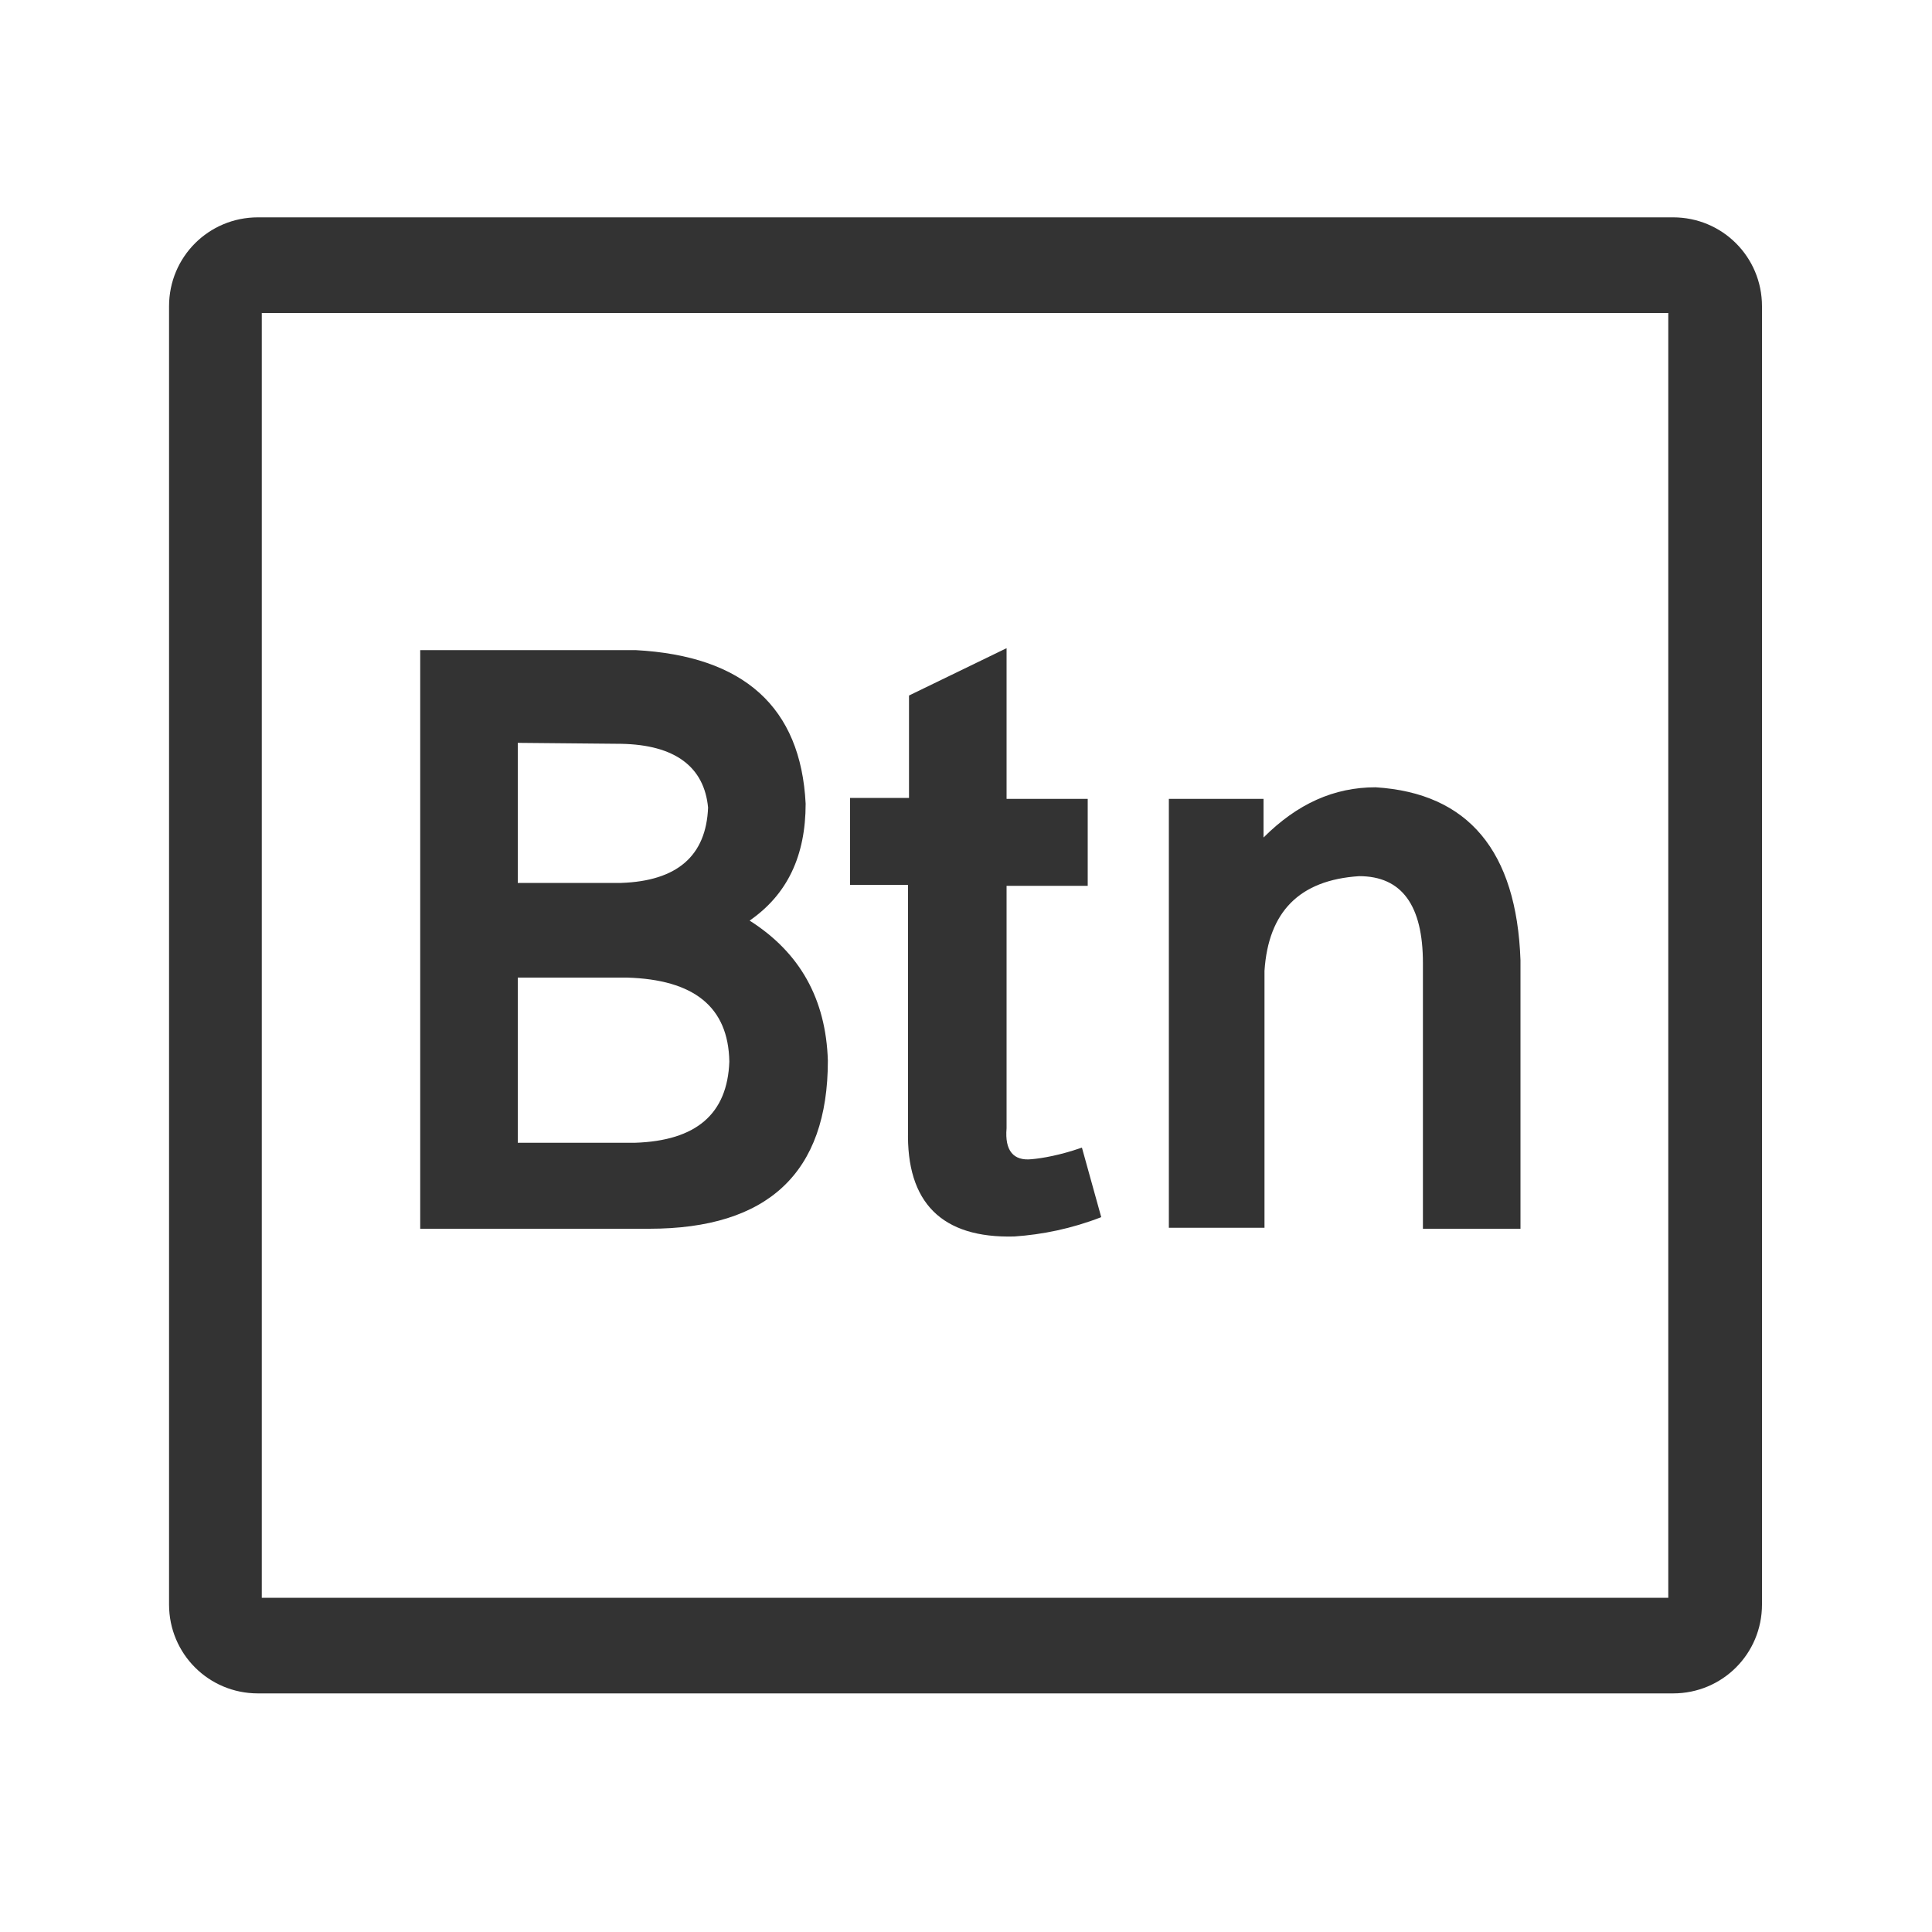
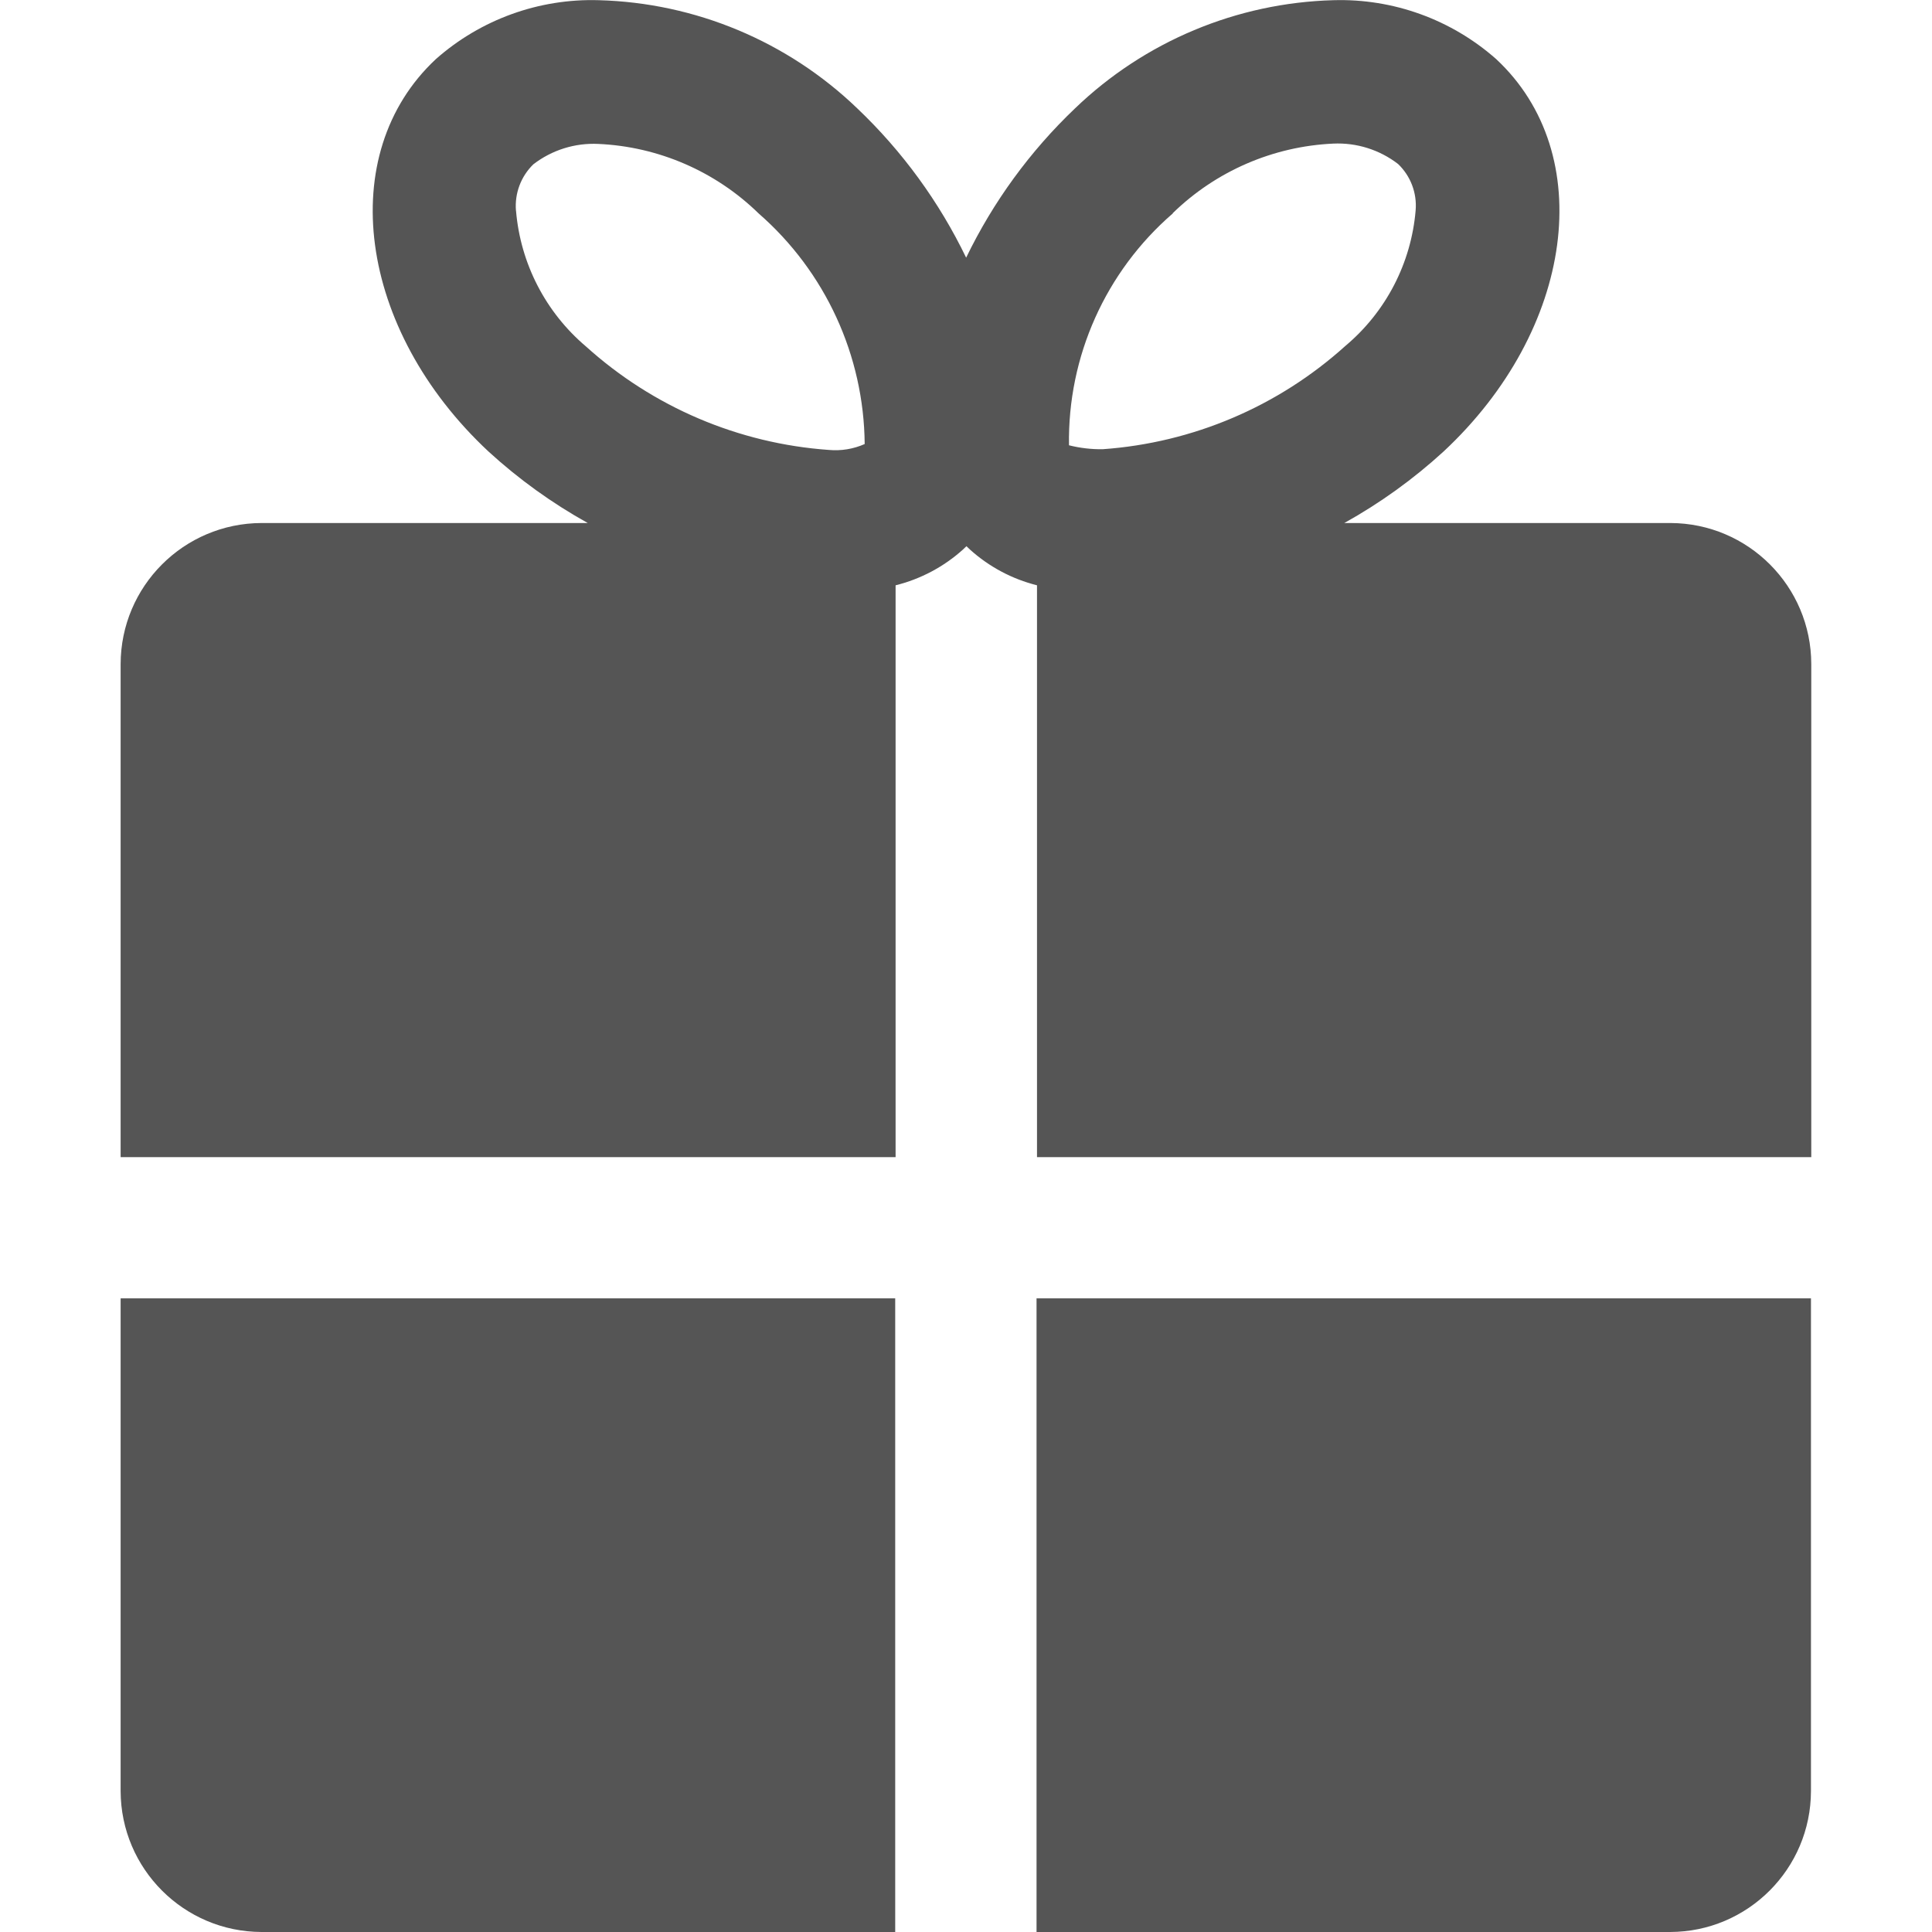
- <svg xmlns="http://www.w3.org/2000/svg" t="1684830107458" class="icon" viewBox="0 0 1024 1024" version="1.1" p-id="23882" width="128" height="128">
-   <path d="M122.368 165.888h778.24c-9.216 0-16.384-7.168-16.384-16.384v713.728c0-9.216 7.168-16.384 16.384-16.384h-778.24c9.216 0 16.384 7.168 16.384 16.384V150.016c0 8.192-6.656 15.872-16.384 15.872z m-32.768 684.544c0 26.112 20.992 47.104 47.104 47.104h750.08c26.112 0 47.104-20.992 47.104-47.104V162.304c0-26.112-20.992-47.104-47.104-47.104H136.704c-26.112 0-47.104 20.992-47.104 47.104v688.128z" p-id="23883" fill="#333333" />
-   <path d="M344.064 651.264H222.72V344.576h114.176c57.344 3.072 87.552 30.208 90.112 81.408 0 27.648-9.728 48.128-29.696 61.952 26.624 16.896 40.448 41.472 41.472 74.24 0 59.392-31.744 89.088-94.72 89.088zM274.432 393.728v74.24h54.784c29.696-1.024 45.056-14.336 46.08-39.936-2.048-21.504-17.408-33.28-46.08-33.792l-54.784-0.512z m57.856 124.416H274.432v87.552h61.952c32.768-1.024 49.152-15.36 50.176-43.008-0.512-29.184-18.944-43.52-54.272-44.544zM573.44 608.256l10.24 36.864c-15.872 6.144-31.232 9.216-46.08 10.24-38.4 1.024-57.344-17.92-56.32-56.32V468.992h-30.72v-46.08h31.232V368.64l51.712-25.088v79.872h43.008v46.08h-43.008v128.512c-1.024 11.776 3.584 17.408 13.312 16.384 5.632-0.512 14.848-2.048 26.624-6.144zM805.888 508.928v142.336h-51.712V510.464c0-30.72-11.264-46.08-33.792-46.08-31.744 2.048-48.128 18.944-50.176 50.176v136.192H619.52V423.424h50.176v20.48c17.92-17.92 37.376-26.624 59.392-26.624 49.152 3.072 74.752 33.792 76.8 91.648z" p-id="23884" fill="#333333" />
+ <svg xmlns="http://www.w3.org/2000/svg" t="1701173142651" class="icon" viewBox="0 0 1024 1024" version="1.1" p-id="14038" width="200" height="200">
+   <path d="M885.43 277.21h-172.916a278.254 278.254 0 0 0 52.587-37.884c69.297-64.587 81.912-157.721 27.891-208.015a124.711 124.711 0 0 0-86.294-31.208 205.64 205.64 0 0 0-136.916 57.338 274.159 274.159 0 0 0-57.707 79.127 272.807 272.807 0 0 0-57.707-79.127 205.681 205.681 0 0 0-136.998-57.338A124.711 124.711 0 0 0 231.036 31.311c-53.898 50.294-41.406 143.346 27.891 208.015a278.254 278.254 0 0 0 52.587 37.884H138.64A74.908 74.908 0 0 0 63.936 351.955v261.34h410.747v-303.074a83.427 83.427 0 0 0 35.673-18.922l1.884-1.802a40.014 40.014 0 0 0 1.884 1.802 83.427 83.427 0 0 0 35.509 18.922v303.074h410.378V351.955a74.867 74.867 0 0 0-74.581-74.745z m-263.838-164.233a130.445 130.445 0 0 1 85.024-36.86 52.26 52.26 0 0 1 34.403 10.812 30.471 30.471 0 0 1 9.297 24.574 105.257 105.257 0 0 1-37.188 71.796 214.609 214.609 0 0 1-128.724 54.799 69.625 69.625 0 0 1-17.816-2.089 159.073 159.073 0 0 1 55.004-122.868z m-348.125-1.311a30.758 30.758 0 0 1 9.215-24.574 52.26 52.26 0 0 1 34.403-10.812 129.953 129.953 0 0 1 85.024 36.86 164.069 164.069 0 0 1 56.192 122.212 38.376 38.376 0 0 1-19.085 3.113 214.568 214.568 0 0 1-128.602-54.799 105.83 105.83 0 0 1-37.106-71.919z m275.92 912.334h335.838a74.826 74.826 0 0 0 74.622-74.704v-261.135H549.386zM63.936 949.296a74.908 74.908 0 0 0 74.704 74.704h335.838v-335.838H63.936z" fill="#555555" p-id="14039" />
</svg>
